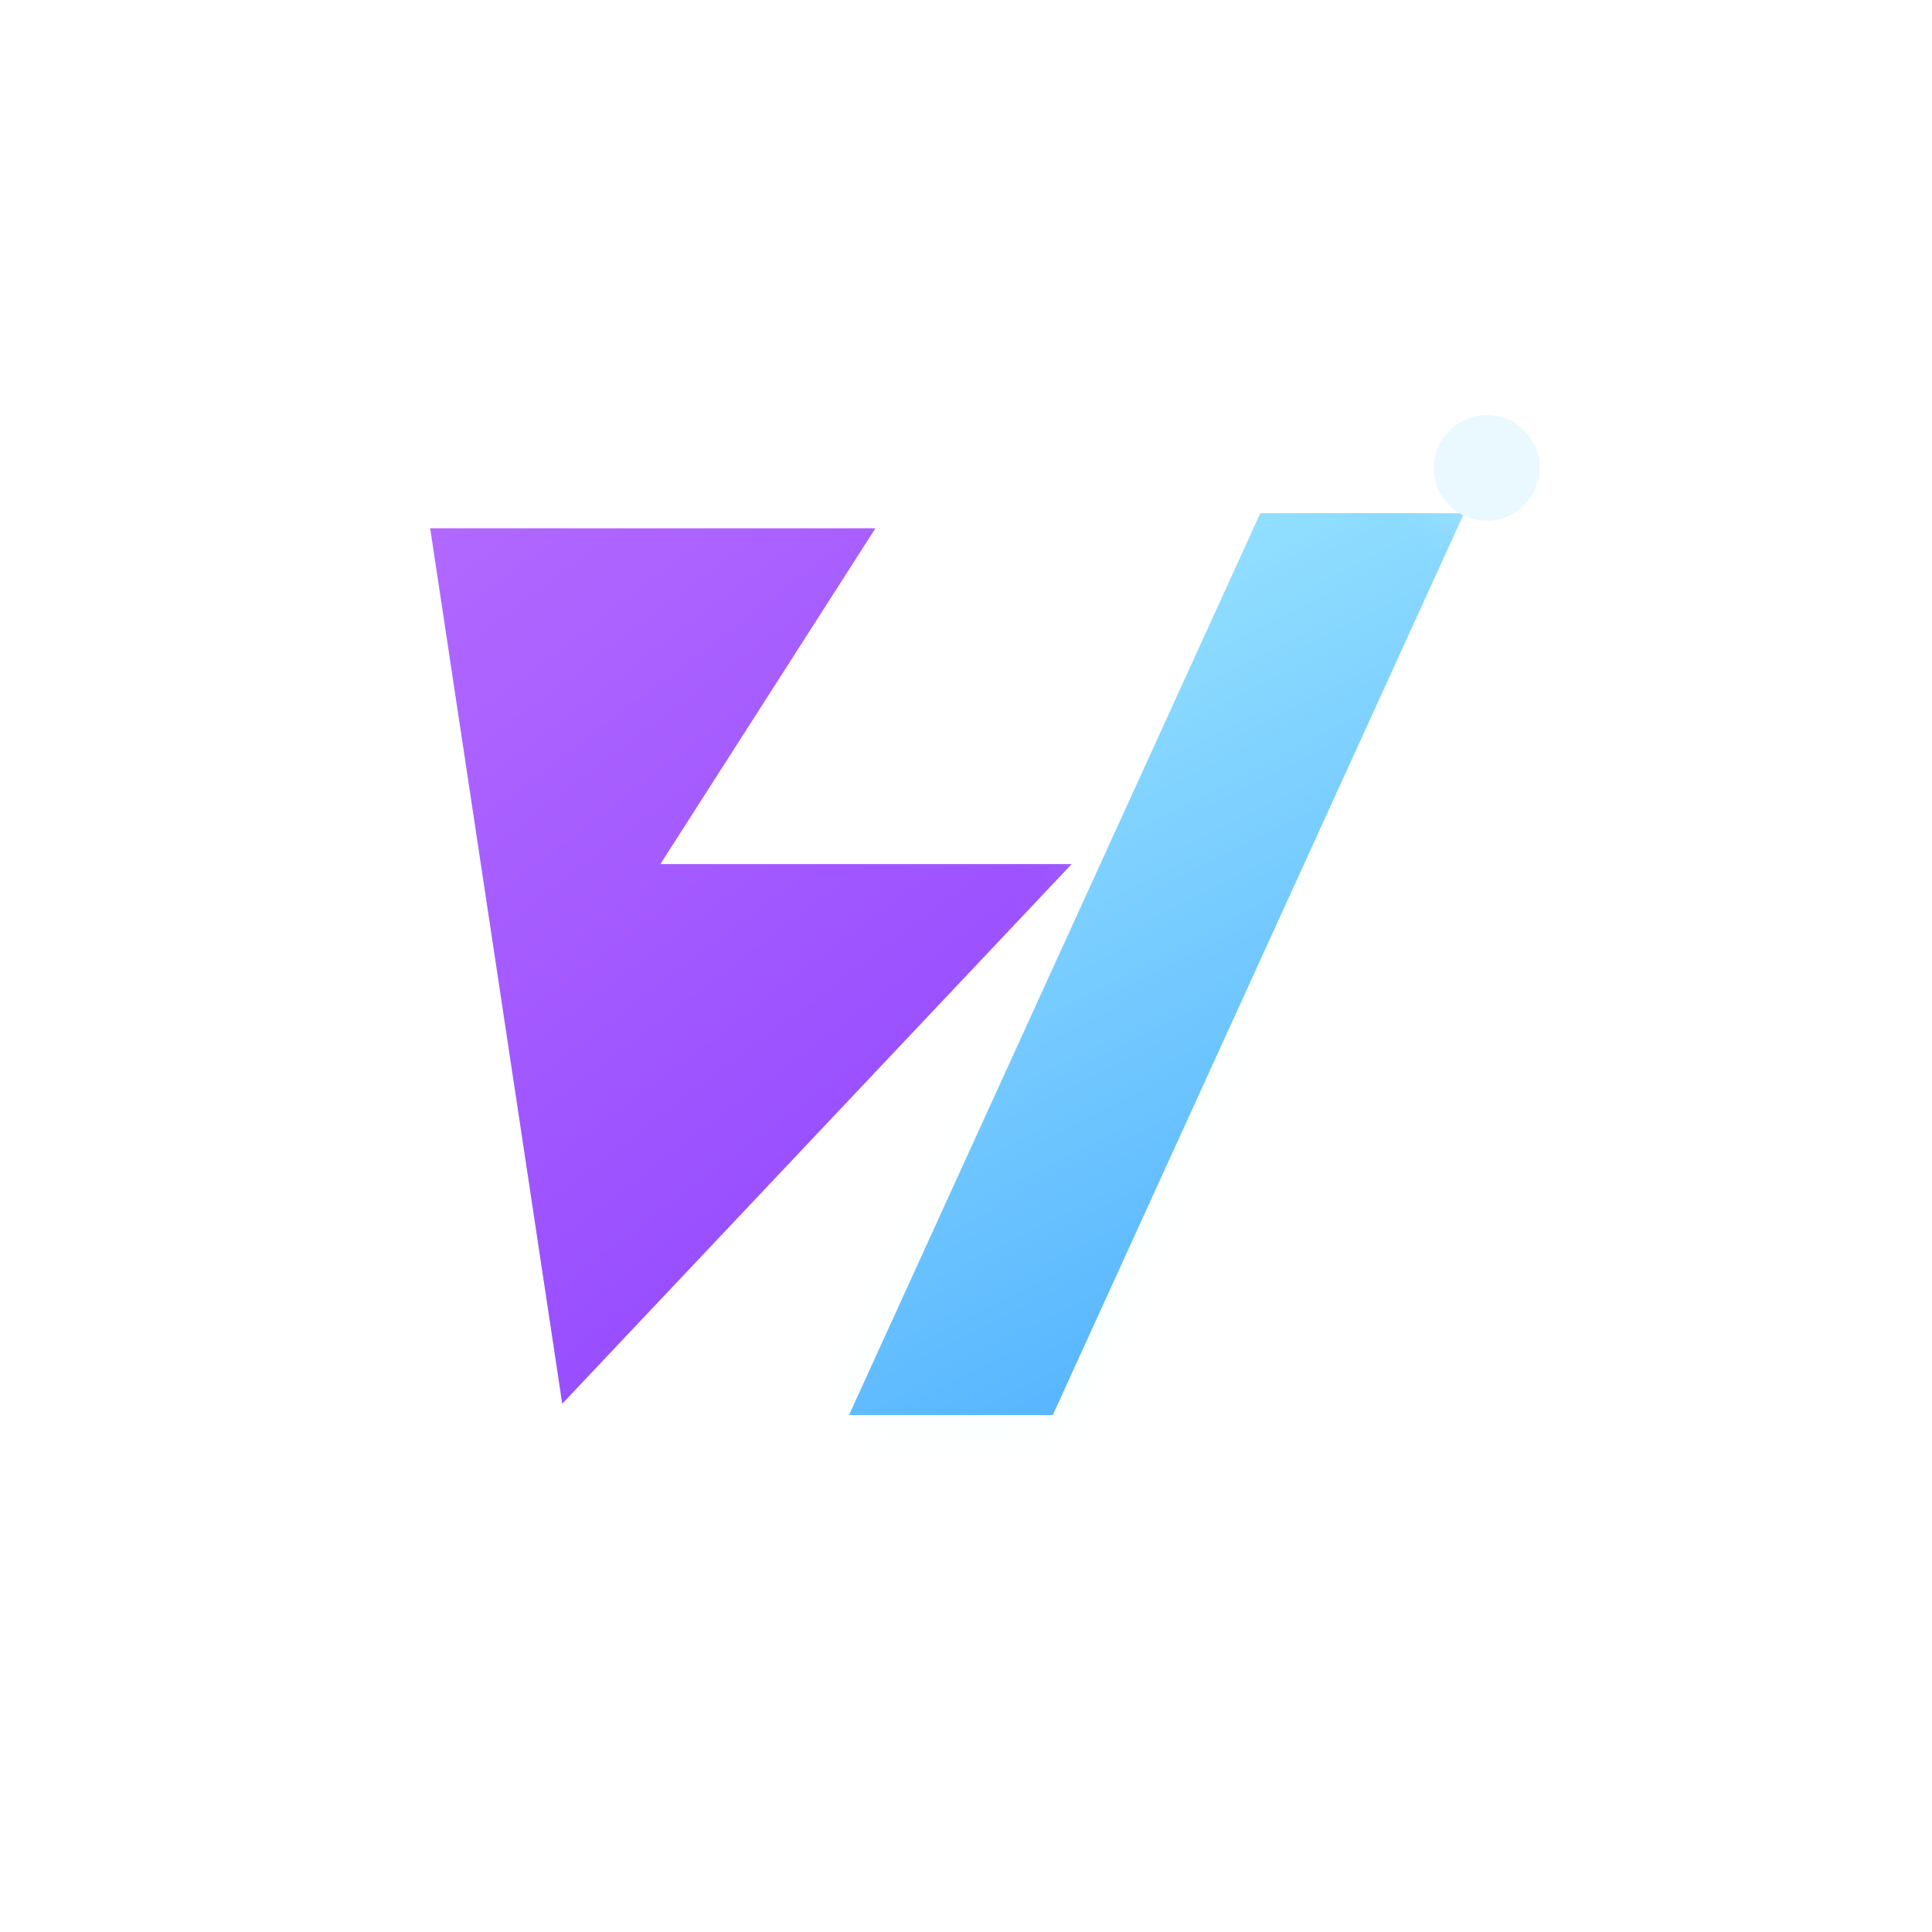
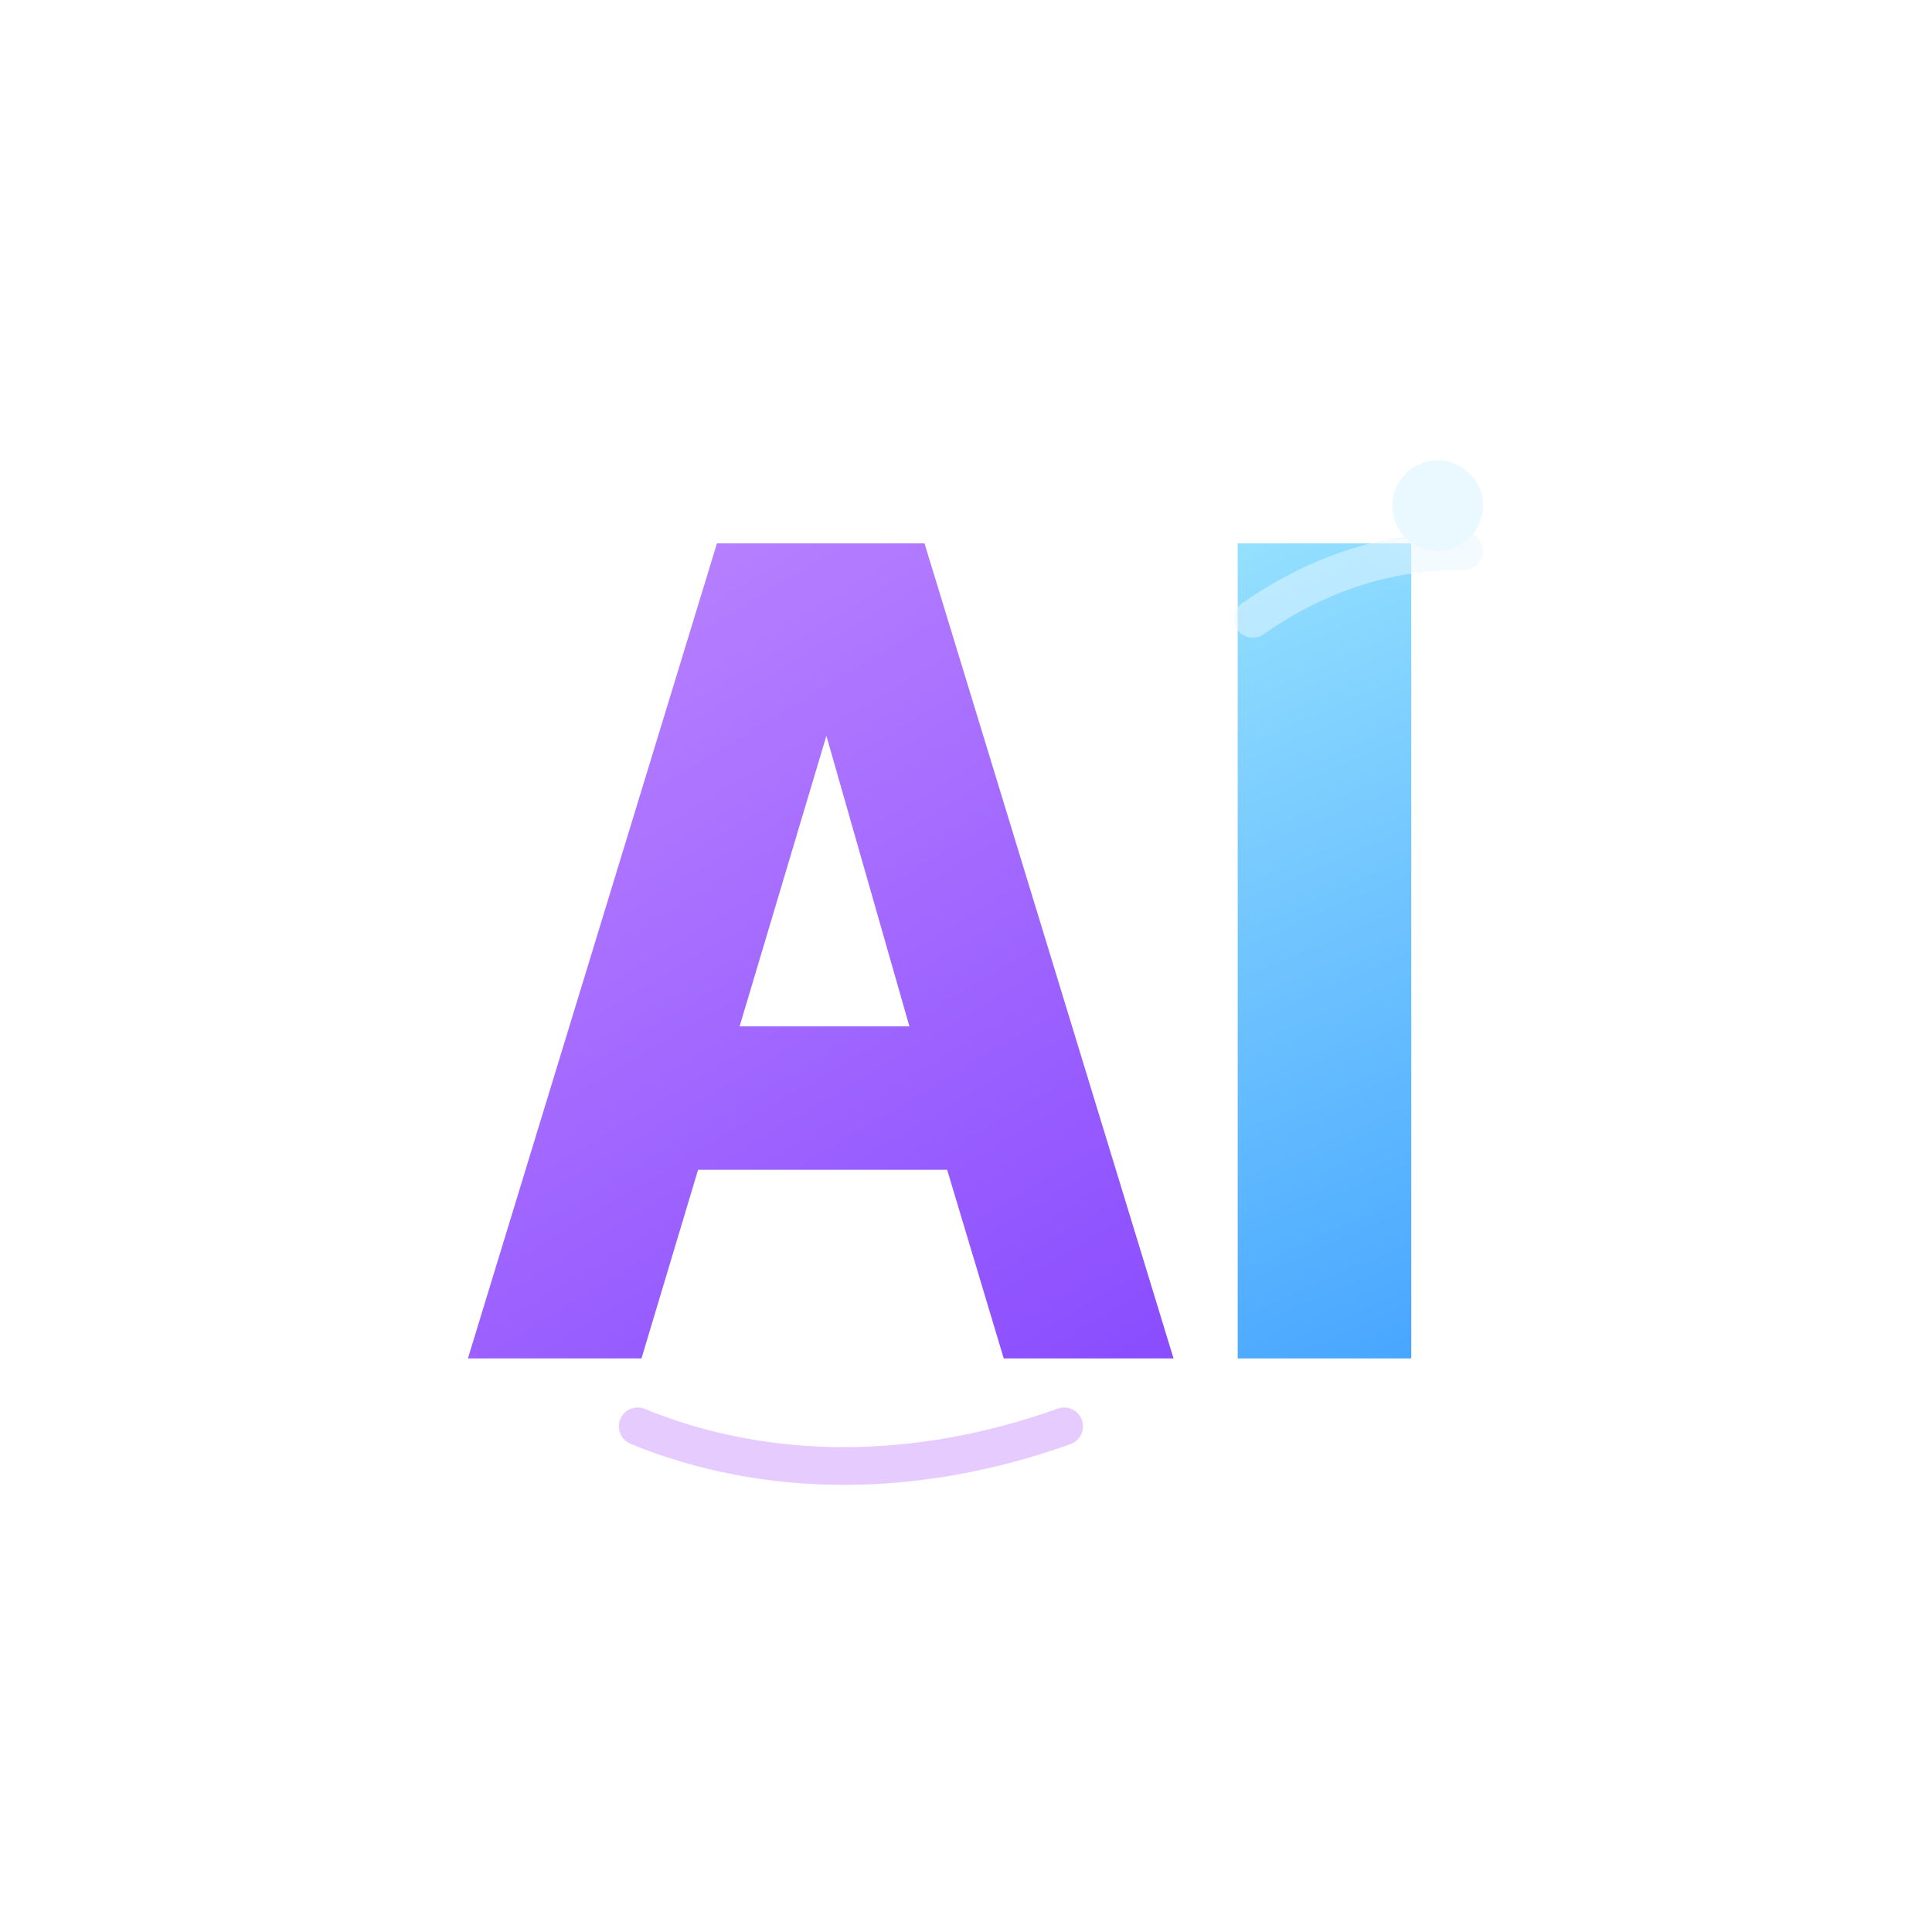
<svg xmlns="http://www.w3.org/2000/svg" width="512" height="512" viewBox="0 0 512 512" fill="none">
  <defs>
-     <linearGradient id="violet" x1="122" y1="96" x2="314" y2="350" gradientUnits="userSpaceOnUse">
-       <stop offset="0" stop-color="#B56CFF" />
-       <stop offset="1" stop-color="#8E44FF" />
+     <linearGradient id="violet" x1="124" y1="116" x2="280" y2="376" gradientUnits="userSpaceOnUse">
+       <stop offset="0" stop-color="#C08BFF" />
+       <stop offset="1" stop-color="#8A4DFF" />
    </linearGradient>
-     <linearGradient id="blue" x1="262" y1="132" x2="392" y2="384" gradientUnits="userSpaceOnUse">
-       <stop offset="0" stop-color="#9DE7FF" />
-       <stop offset="1" stop-color="#46A9FF" />
+     <linearGradient id="blue" x1="260" y1="108" x2="384" y2="392" gradientUnits="userSpaceOnUse">
+       <stop offset="0" stop-color="#A9F0FF" />
+       <stop offset="1" stop-color="#3C9DFF" />
    </linearGradient>
    <filter id="glow" x="0" y="0" width="512" height="512" filterUnits="userSpaceOnUse" color-interpolation-filters="sRGB">
-       <feGaussianBlur stdDeviation="7" result="blur" />
-       <feColorMatrix in="blur" type="matrix" values="1 0 0 0 0.53 0 1 0 0 0.32 0 0 1 0 0.98 0 0 0 0.34 0" result="glow" />
+       <feGaussianBlur stdDeviation="8" result="blur" />
+       <feColorMatrix in="blur" type="matrix" values="1 0 0 0 0.5 0 1 0 0 0.35 0 0 1 0 1 0 0 0 0.28 0" result="glow" />
      <feMerge>
        <feMergeNode in="glow" />
        <feMergeNode in="SourceGraphic" />
      </feMerge>
    </filter>
  </defs>
-   <path d="M114 140H232L175 229H284L149 372L114 140Z" fill="url(#violet)" />
-   <path d="M279 375L388 136H334L225 375H279Z" fill="url(#blue)" filter="url(#glow)" />
-   <circle cx="394" cy="124" r="14" fill="#EAF8FF" filter="url(#glow)" />
+   <path d="M124 360L190 144H245L311 360H266L251 310H185L170 360H124ZM196 272H241L219 195L196 272Z" fill="url(#violet)" />
+   <path d="M328 144H374V360H328V144Z" fill="url(#blue)" />
+   <circle cx="381" cy="134" r="12" fill="#EAF8FF" filter="url(#glow)" />
+   <path d="M332 164C352 150 371 146 388 146" stroke="#EAF8FF" stroke-opacity="0.5" stroke-width="10" stroke-linecap="round" />
+   <path d="M169 378C203 392 243 392 282 378" stroke="#B56CFF" stroke-opacity="0.35" stroke-width="10" stroke-linecap="round" />
</svg>
